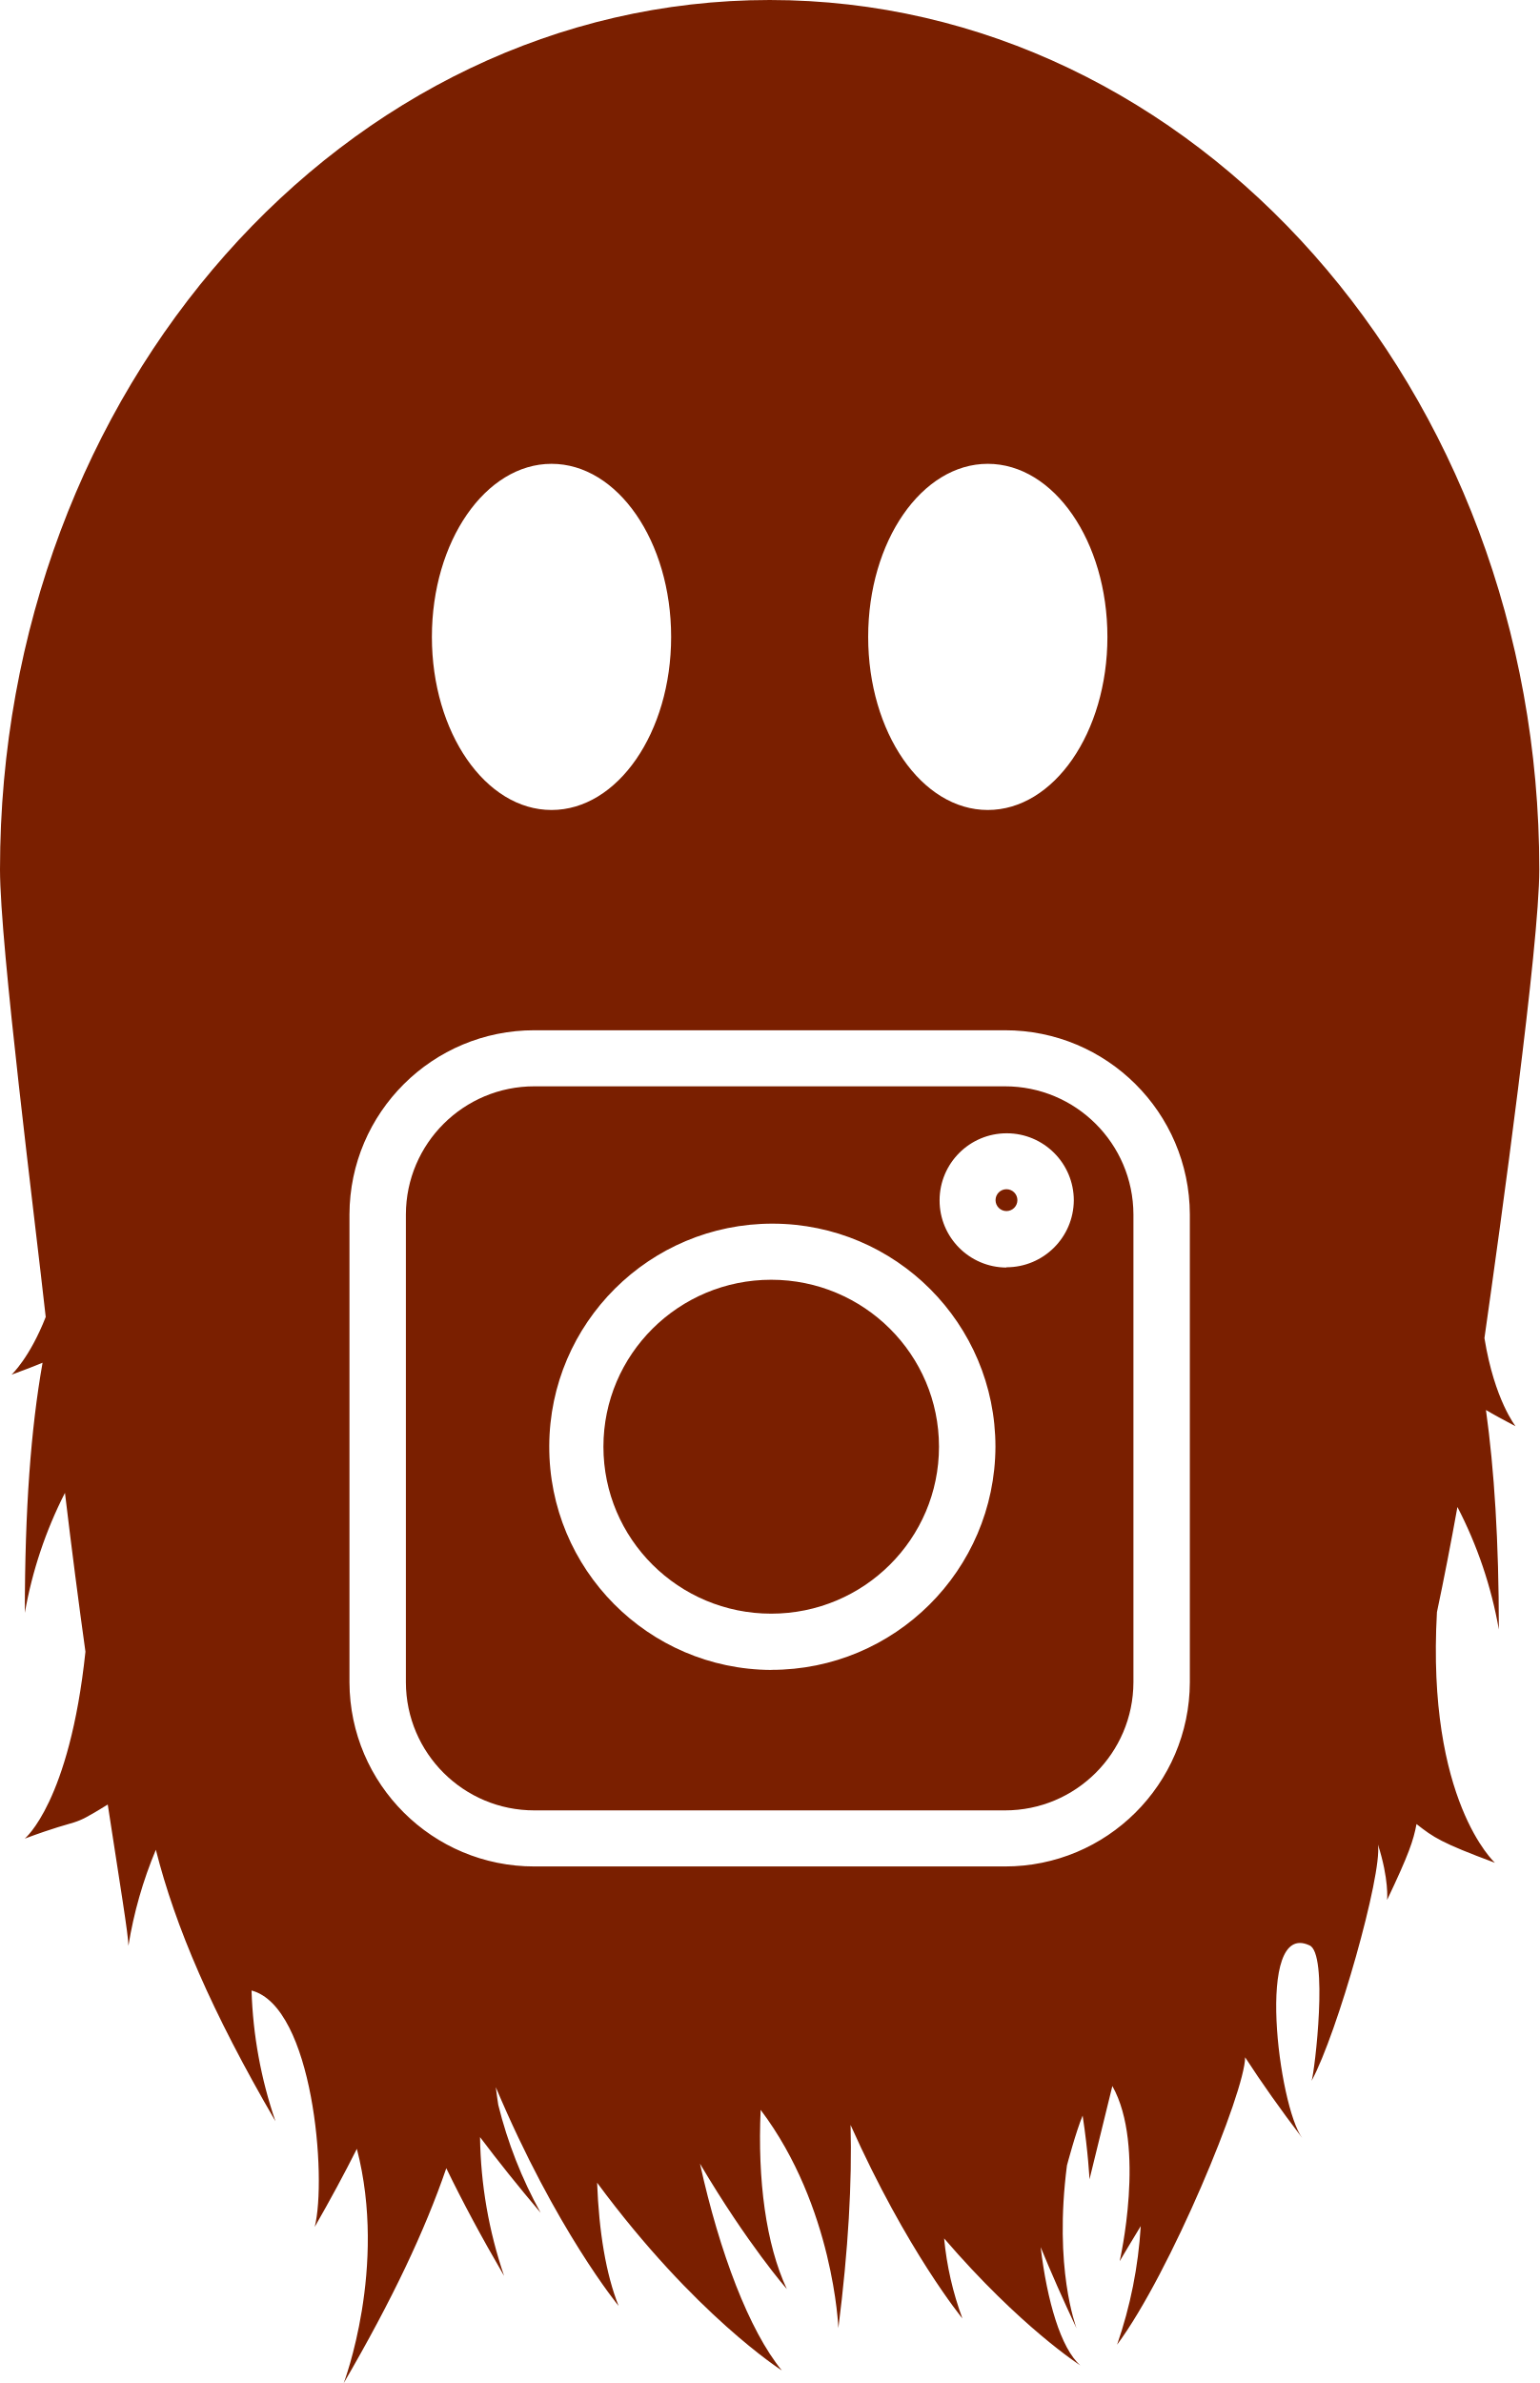
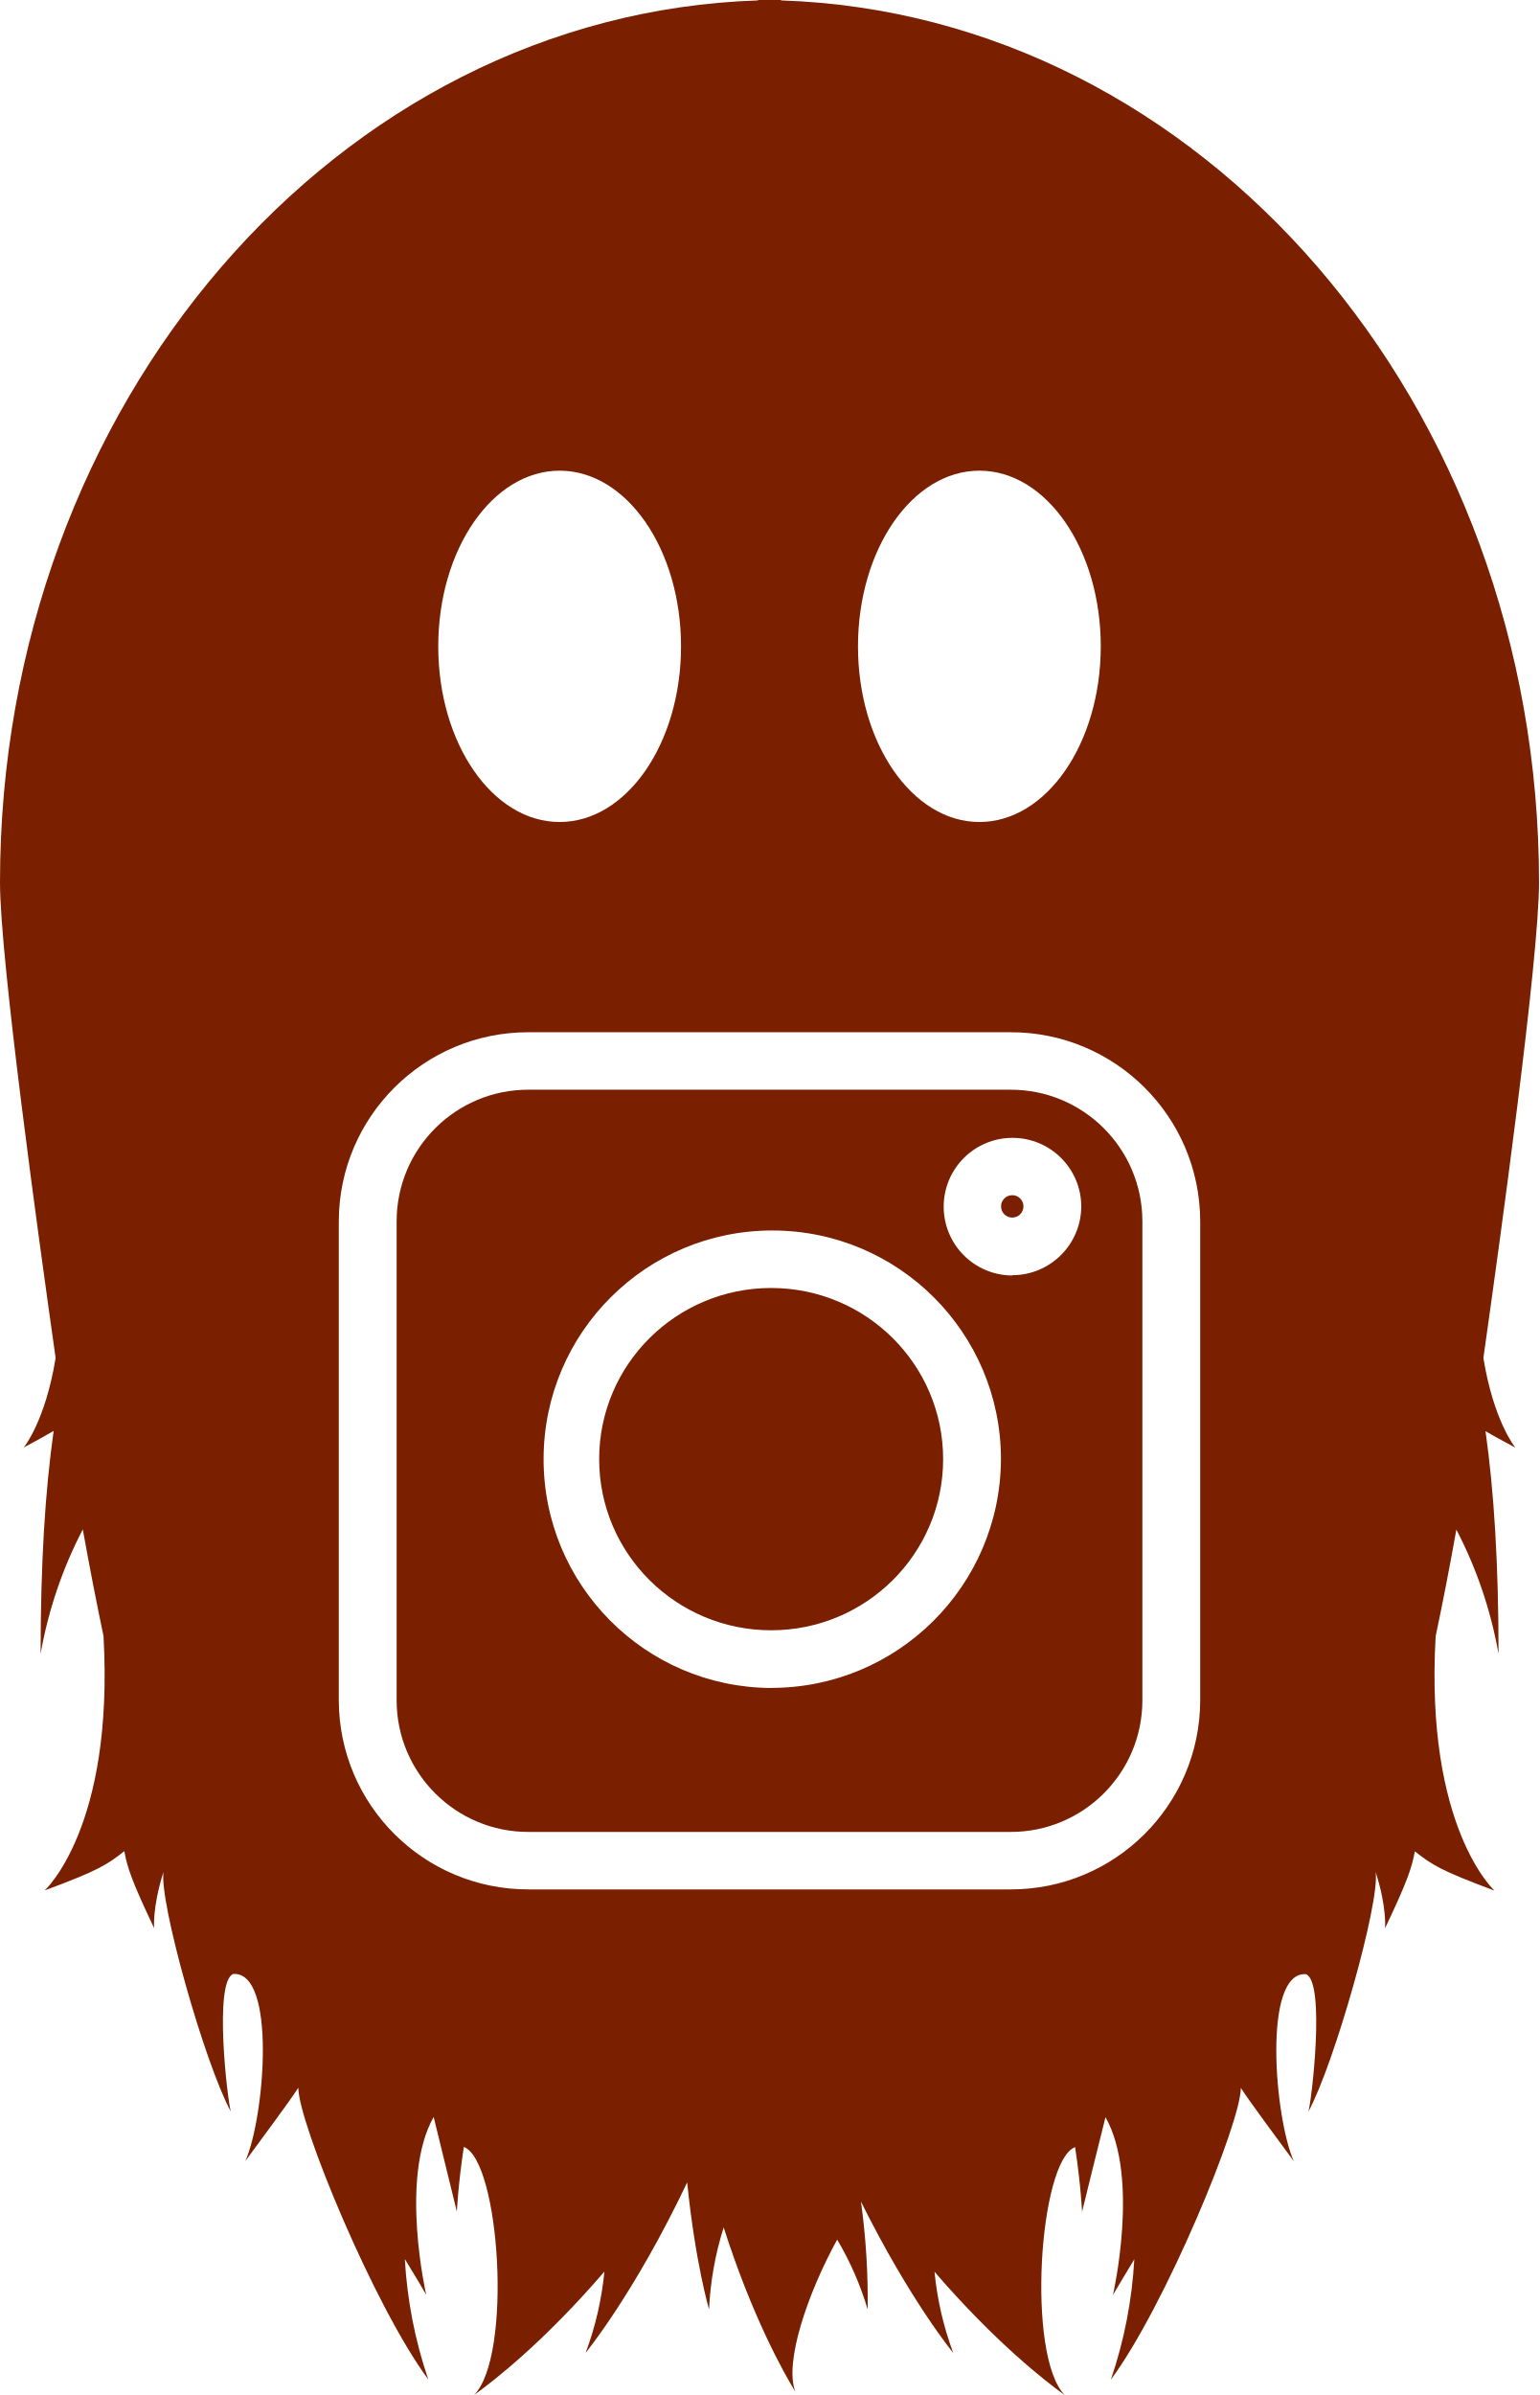
- <svg xmlns="http://www.w3.org/2000/svg" id="Layer_1" data-name="Layer 1" viewBox="0 0 336.69 521.12">
+ <svg xmlns="http://www.w3.org/2000/svg" id="Layer_1" data-name="Layer 1" viewBox="0 0 328.43 510.93">
  <defs>
    <style>.cls-1{fill:#7a1f00;}</style>
  </defs>
-   <ellipse class="cls-1" cx="168.69" cy="316.37" rx="36.7" ry="36.51" />
-   <path class="cls-1" d="M618.58,694.48l-.06.13S618.56,694.55,618.58,694.48Z" transform="translate(-331.65 -239.44)" />
-   <path class="cls-1" d="M551.44,477H448.56a28.09,28.09,0,0,0-28.13,28V607.34a28.09,28.09,0,0,0,28.13,28H551.44a28.09,28.09,0,0,0,28.13-28V505A28.09,28.09,0,0,0,551.44,477Zm-51.1,127.63a48.8,48.8,0,1,1,49.05-48.8A49,49,0,0,1,500.34,604.61Zm51.45-88a14.68,14.68,0,1,1,14.74-14.68A14.73,14.73,0,0,1,551.79,516.57Z" transform="translate(-331.65 -239.44)" />
-   <path class="cls-1" d="M656.35,532.06c3.59-25.25,12-85.91,12-102.47,0-105-75.37-190.15-168.35-190.15S331.65,324.57,331.65,429.59c0,16.61,7.66,76.61,10,97.85-3.53,9-7.48,12.62-7.48,12.62,2.78-1,5-1.88,6.79-2.61-2.56,14.45-3.87,32-3.88,54.69a93.17,93.17,0,0,1,8.78-26.24c1.49,12.48,3,24.13,4.48,34.74-3.48,32.91-13.27,40.87-13.27,40.87,13.3-4.94,9.3-2,18.15-7.45,2.68,17.54,4.53,28.62,4.52,30.89a92.31,92.31,0,0,1,6-21c4.26,16.84,12.2,35.4,26.16,59.37a97.36,97.36,0,0,1-5.23-28.59c13.47,3.53,16.52,41,13.82,51.7q5.16-9,9.22-17.08c6.74,26-2.88,51.24-2.88,51.24,10.63-18.25,17.76-33.36,22.44-47,3.53,7.28,7.7,15.07,12.64,23.54a97.83,97.83,0,0,1-5.26-30.34c3.94,5.24,8.33,10.73,13.25,16.54a96.25,96.25,0,0,1-9.26-23.58c-.19-1.24-.38-2.53-.54-3.88,13.15,31.2,26.86,47.83,26.86,47.83-2.77-6.93-4.3-16.26-4.7-26.94,21.42,29,40.4,41.05,40.4,41.05-7.13-8.72-13.6-25.71-17.9-45.21,10.45,17.67,19,27.42,19,27.42-4.58-9.79-6.42-23.83-5.73-39.19,16,21.21,17,47.72,17,47.72,2.2-17.37,3-31.81,2.67-44.42,12.36,27.63,24.46,42.31,24.46,42.31a69.12,69.12,0,0,1-4-17.5c16.71,19.42,29.81,27.78,29.81,27.78-4.28-3.71-7.31-14.2-8.69-25.87,2.29,5.59,4.89,11.48,7.84,17.74-.15-.51-5-13.15-2.09-35.61,0,0,1.94-7.33,3.43-10.9,1.23,8.09,1.5,13.94,1.5,13.94,1.28-5.16,3.14-12.79,5-20.4,7.41,13.12,1.6,38.31,1.6,38.31,1-1.7,2.63-4.43,4.61-7.68A96.87,96.87,0,0,1,576,752.18c11.67-15.71,28-55.35,28-62.85,3.57,5.51,7.7,11.35,12.49,17.65-5.17-6.9-10.33-47.58,1.53-42.15,4.28,1.58,1.21,27.66.52,29.65,5.61-10.31,15.47-45.13,14.52-51.66,2.45,7.61,2,12.1,2,12.1,4.76-10,5.76-13,6.43-16.59,3.75,2.93,5.33,4.07,17.16,8.47,0,0-15-13.56-12.69-54.81,1.57-7.43,3.06-15.11,4.48-23a93.2,93.2,0,0,1,9.06,26.79c0-19.31-1-34.88-2.82-48,1.67,1,3.76,2.12,6.45,3.55C663.22,551.34,658.56,545.72,656.35,532.06ZM547.71,340.87c14.45,0,26.17,16.94,26.17,37.85s-11.72,37.85-26.17,37.85-26.16-16.95-26.16-37.85S533.26,340.87,547.71,340.87Zm-95.42,0c14.45,0,26.16,16.94,26.16,37.85s-11.71,37.85-26.16,37.85-26.17-16.95-26.17-37.85S437.84,340.87,452.29,340.87ZM591.91,607.34a40.41,40.41,0,0,1-40.47,40.26H448.56a40.41,40.41,0,0,1-40.47-40.26V505a40.41,40.41,0,0,1,40.47-40.26H551.44A40.41,40.41,0,0,1,591.91,505Z" transform="translate(-331.65 -239.44)" />
-   <path class="cls-1" d="M551.79,499.5a2.39,2.39,0,1,0,2.4,2.39A2.39,2.39,0,0,0,551.79,499.5Z" transform="translate(-331.65 -239.44)" />
+   <ellipse class="cls-1" cx="164.56" cy="311.28" rx="36.7" ry="36.51" />
+   <path class="cls-1" d="M551.79,499.5a2.39,2.39,0,1,0,2.4,2.39A2.39,2.39,0,0,0,551.79,499.5Z" transform="translate(-335.79 -244.53)" />
+   <path class="cls-1" d="M652.34,534.22c3.55-25,11.87-85.05,11.87-101.44,0-102.11-72-185.23-161.76-188.16v-.09c-.82,0-1.63,0-2.45,0s-1.63,0-2.45,0v.09c-89.78,2.93-161.76,86.05-161.76,188.16,0,16.39,8.32,76.45,11.87,101.44-2.19,13.53-6.8,19.1-6.8,19.1,2.66-1.42,4.73-2.56,6.38-3.53-1.84,13-2.78,28.41-2.78,47.53a91.82,91.82,0,0,1,9-26.52q2.1,11.7,4.42,22.76c2.31,40.83-12.56,54.26-12.56,54.26,11.72-4.35,13.28-5.49,17-8.38.65,3.57,1.65,6.51,6.36,16.42,0,0-.4-4.45,2-12-.94,6.47,8.82,40.93,14.37,51.14-.68-2-3.72-27.79.52-29.36,9.28-.58,6.7,30.71,2.57,39.92,3.21-4.39,9.16-12.34,11.31-15.65,0,7.42,16.18,46.66,27.73,62.22a96,96,0,0,1-5-25.67c2,3.23,3.59,5.93,4.56,7.61,0,0-5.75-24.94,1.59-37.93,1.85,7.53,3.69,15.09,4.95,20.19,0,0,.27-5.78,1.49-13.79,7.7,2.93,10.43,44.54,2.2,52.91,4.05-2.9,14.82-11.24,27.8-26.32a68.33,68.33,0,0,1-4,17.32s10.36-12.58,21.66-36.34c1.75,17.23,4.67,27.09,4.67,27.09a67.93,67.93,0,0,1,3.12-17.49c6.06,18.95,12.72,30.84,15.31,35.09-2.45-6.22,2.59-21,8.91-32.49a66,66,0,0,1,6.51,14.9,154.93,154.93,0,0,0-1.43-23l0,0c10.5,21.14,19.69,32.28,19.69,32.28a68.33,68.33,0,0,1-4-17.32c13,15.08,23.75,23.42,27.8,26.32-8.23-8.37-5.5-50,2.2-52.91,1.22,8,1.49,13.79,1.49,13.79,1.26-5.1,3.1-12.66,5-20.19,7.34,13,1.59,37.93,1.59,37.93,1-1.68,2.6-4.38,4.56-7.61a96,96,0,0,1-5,25.67c11.55-15.56,27.74-54.8,27.73-62.22,2.15,3.31,8.1,11.26,11.31,15.65-4.13-9.21-6.71-40.5,2.57-39.92,4.24,1.57,1.2,27.39.52,29.36,5.55-10.21,15.31-44.67,14.37-51.14,2.43,7.53,2,12,2,12,4.71-9.91,5.71-12.85,6.36-16.42,3.72,2.89,5.28,4,17,8.38,0,0-14.87-13.43-12.56-54.26q2.33-11,4.42-22.76a91.82,91.82,0,0,1,9,26.52c0-19.12-.94-34.54-2.78-47.53,1.65,1,3.72,2.11,6.38,3.53C659.14,553.32,654.53,547.75,652.34,534.22ZM544.79,344.94c14.3,0,25.9,16.78,25.9,37.48s-11.6,37.47-25.9,37.47-25.91-16.77-25.91-37.47S530.48,344.94,544.79,344.94Zm-89.58,0c14.31,0,25.91,16.78,25.91,37.48s-11.6,37.47-25.91,37.47-25.9-16.77-25.9-37.47S440.91,344.94,455.21,344.94Zm136.7,262.4a40.41,40.41,0,0,1-40.47,40.26H448.56a40.41,40.41,0,0,1-40.47-40.26V505a40.41,40.41,0,0,1,40.47-40.26H551.44A40.41,40.41,0,0,1,591.91,505Z" transform="translate(-335.79 -244.53)" />
+   <path class="cls-1" d="M551.44,477H448.56a28.09,28.09,0,0,0-28.13,28V607.34a28.09,28.09,0,0,0,28.13,28H551.44a28.09,28.09,0,0,0,28.13-28V505A28.09,28.09,0,0,0,551.44,477Zm-51.1,127.63a48.8,48.8,0,1,1,49.05-48.8A49,49,0,0,1,500.34,604.61Zm51.45-88a14.68,14.68,0,1,1,14.74-14.68A14.73,14.73,0,0,1,551.79,516.57Z" transform="translate(-335.79 -244.53)" />
</svg>
